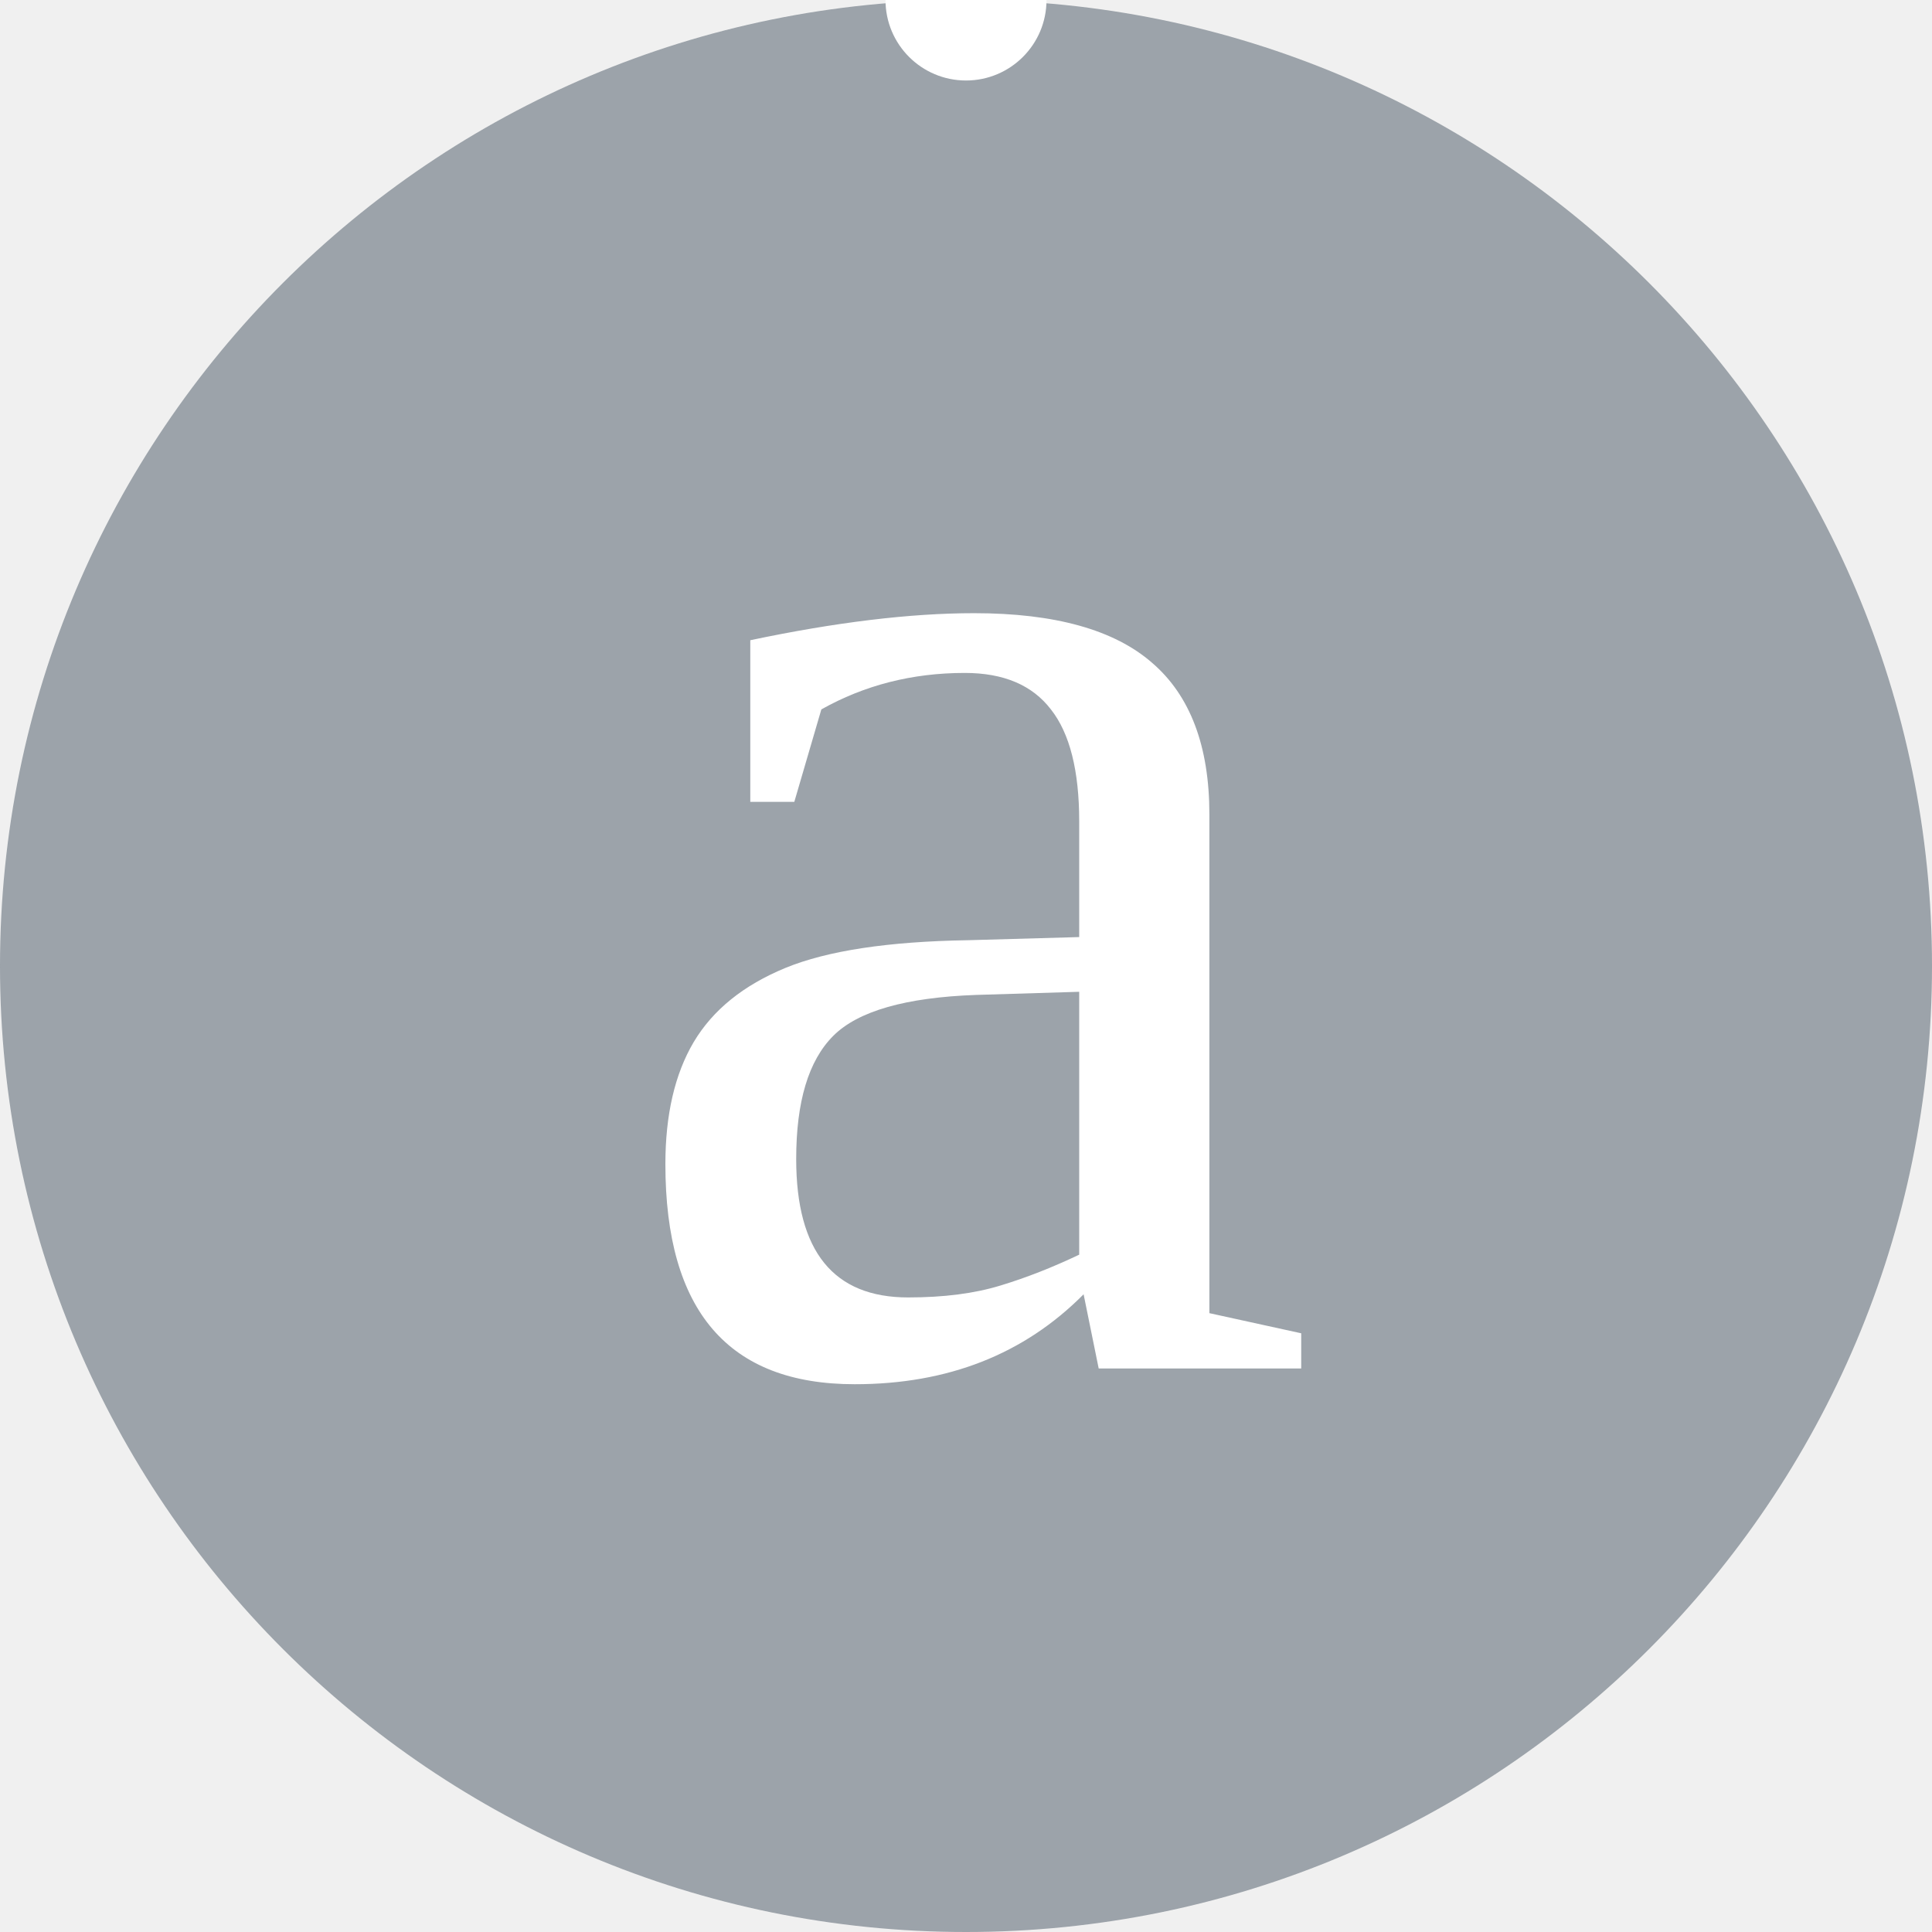
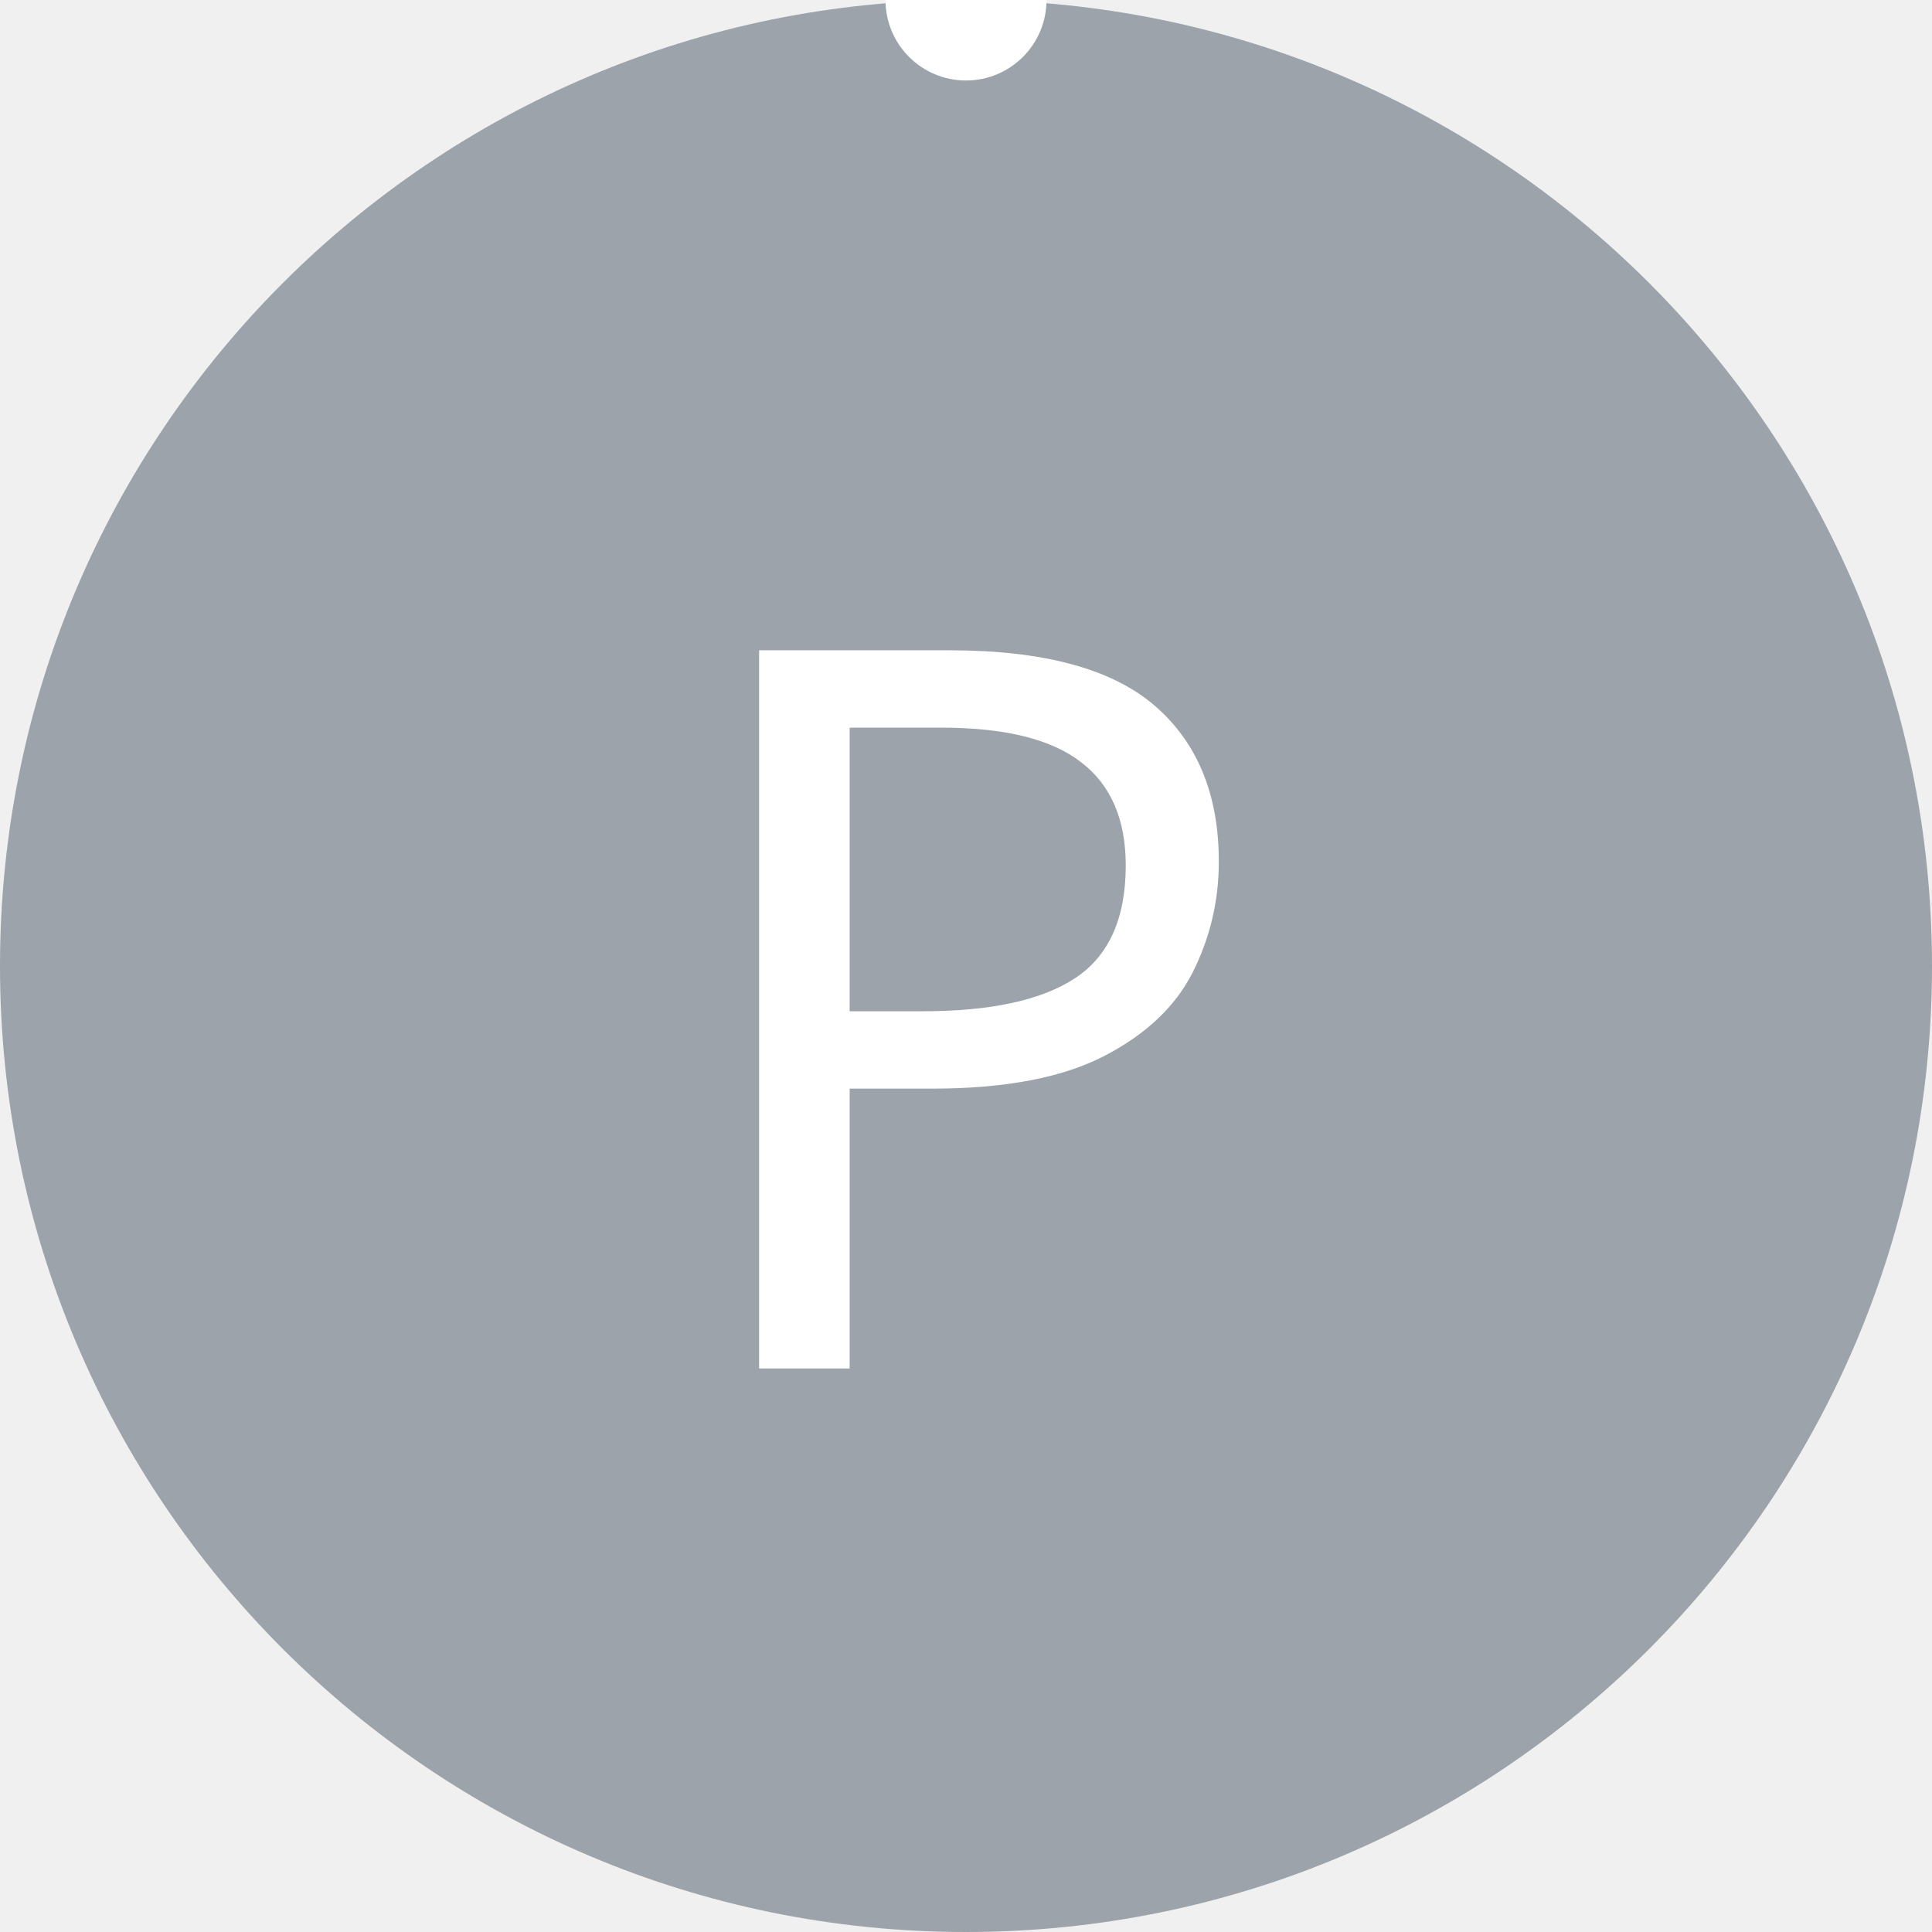
<svg xmlns="http://www.w3.org/2000/svg" viewBox="0 0 48 48" width="32" height="32">
  <circle cx="24" cy="24" r="24" style="fill: rgba(120,130,140,0.7);" />
  <circle cx="24" cy="0" r="2" fill="#ffffff" class="brand-animate" />
-   <text dy="10" x="50%" y="50%" text-anchor="middle" style="fill: #ffffff; stroke: none; font-size: 40px;">a</text>
+   <text dy="10" x="50%" y="50%" text-anchor="middle" style="fill: #ffffff; stroke: none; font-size: 25px;font-family: 'Cairo', sans-serif;">P</text>
</svg>
